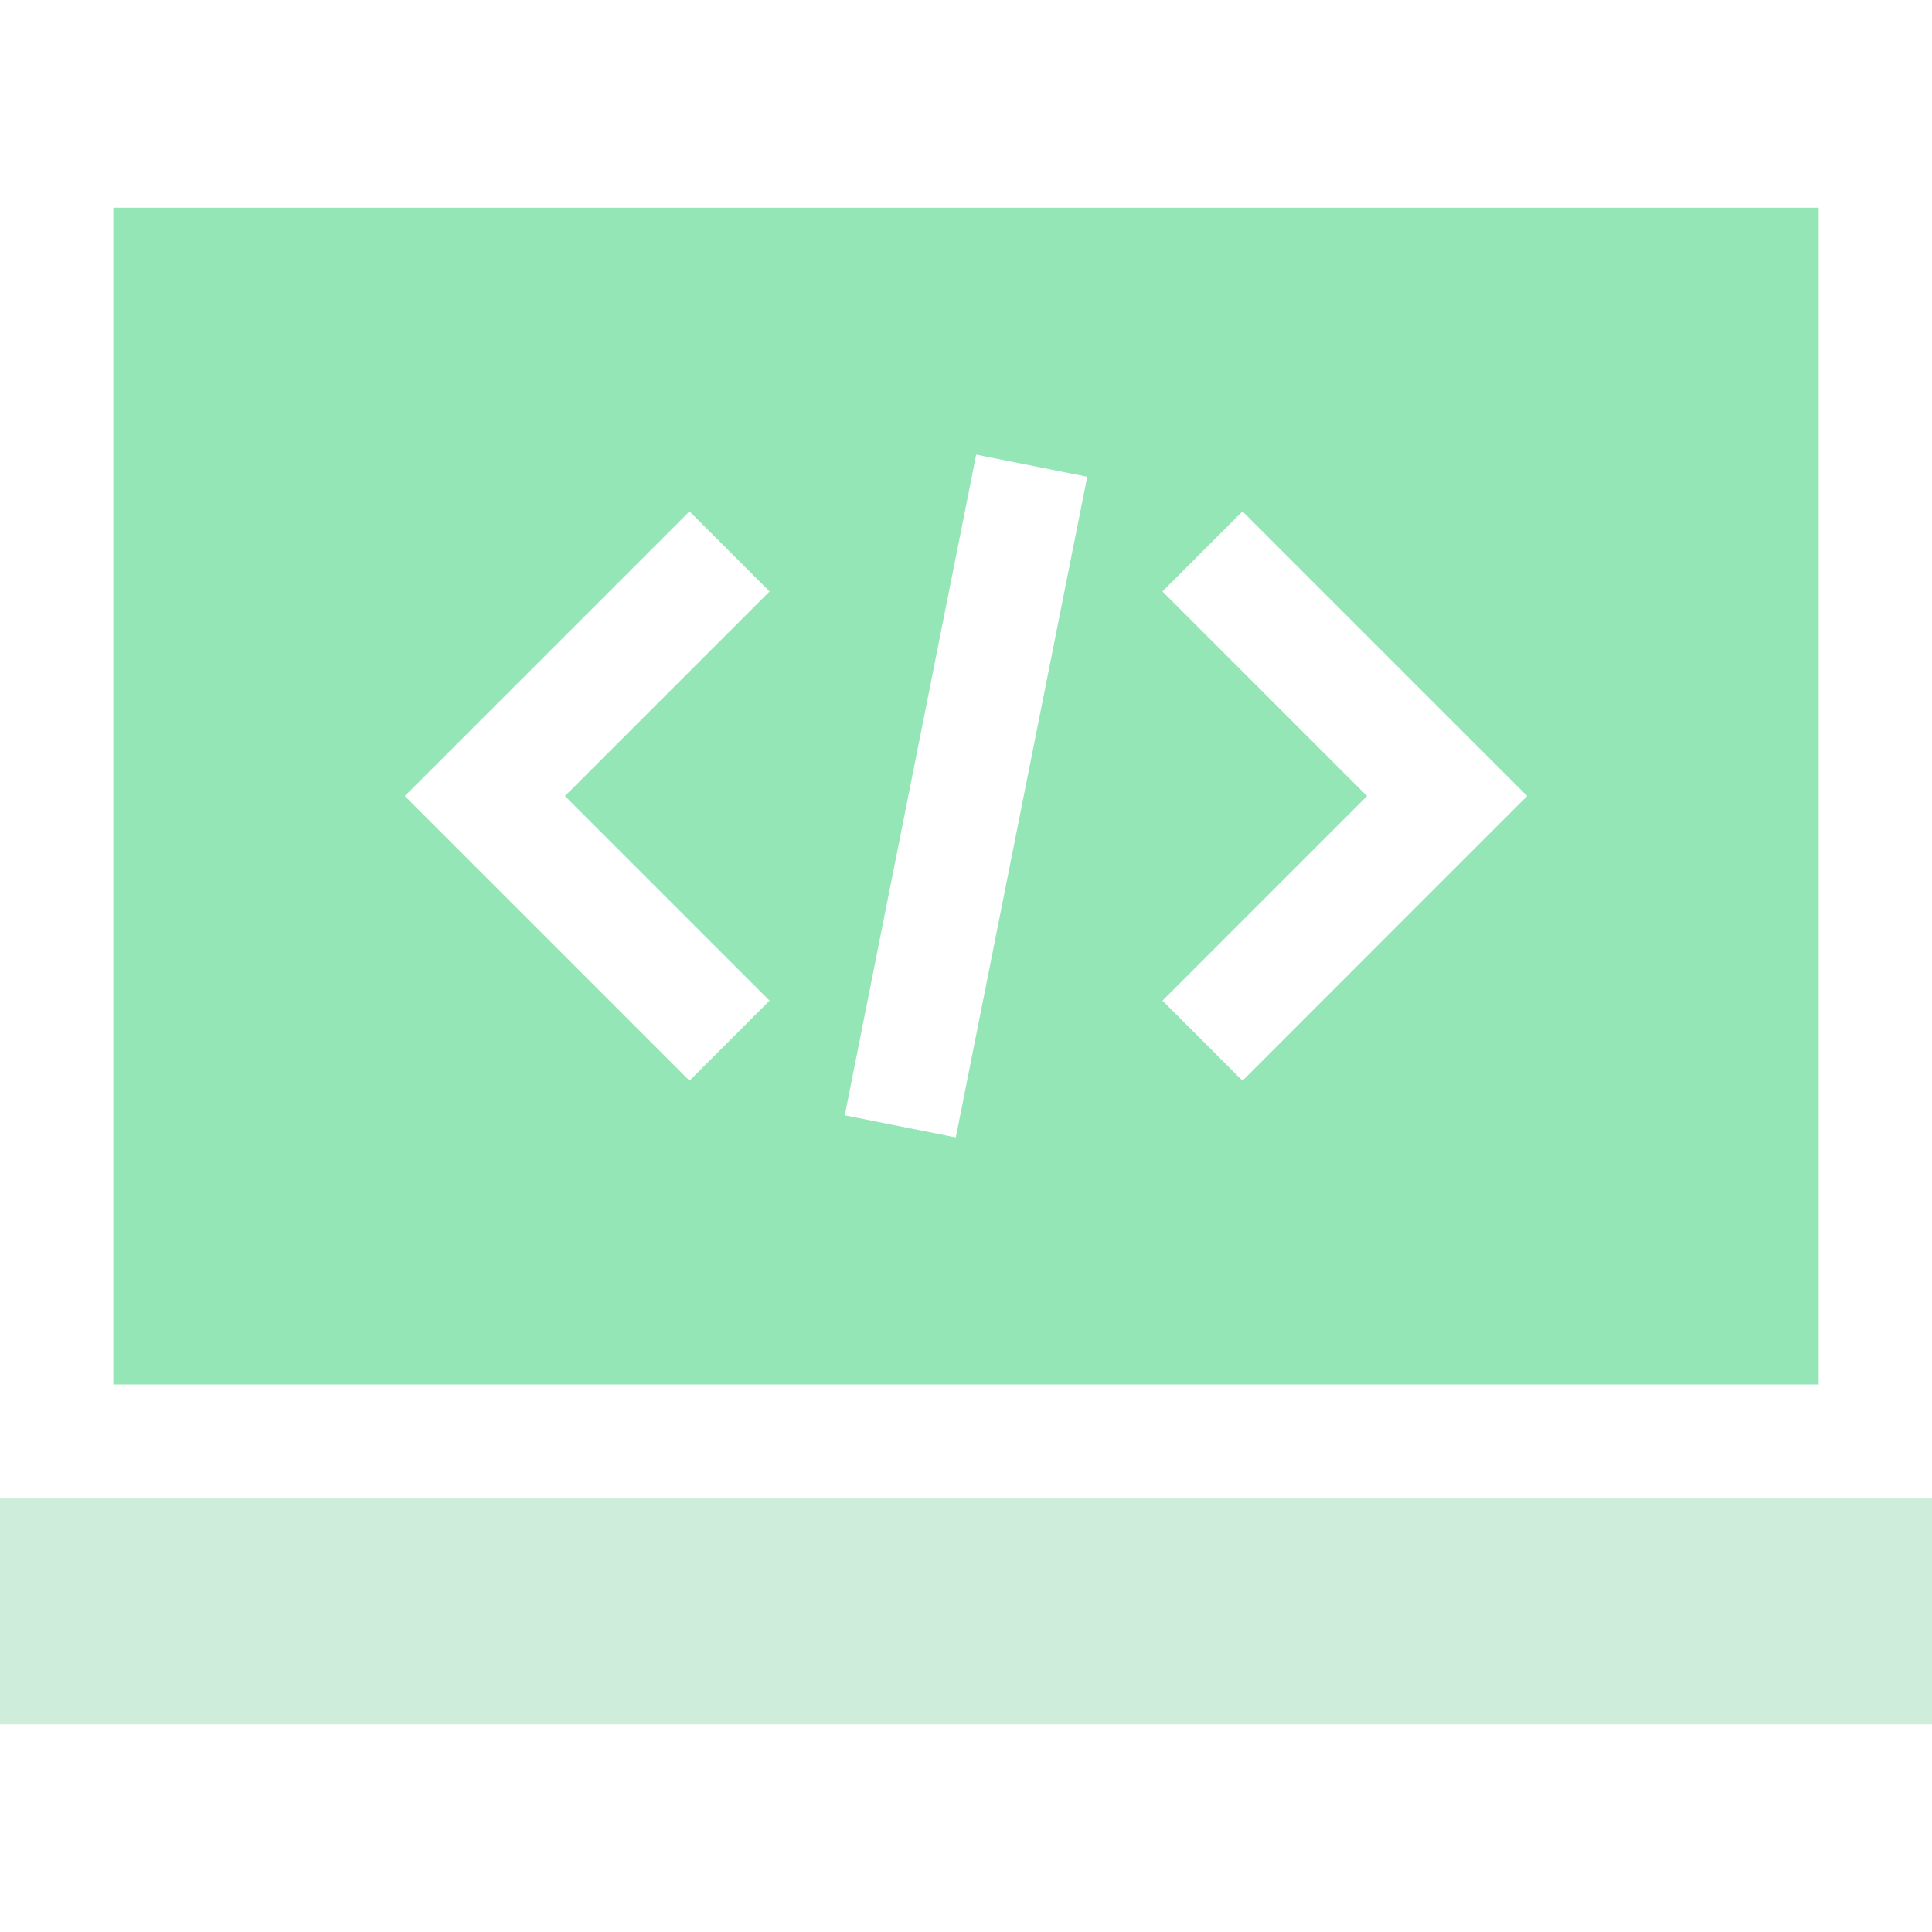
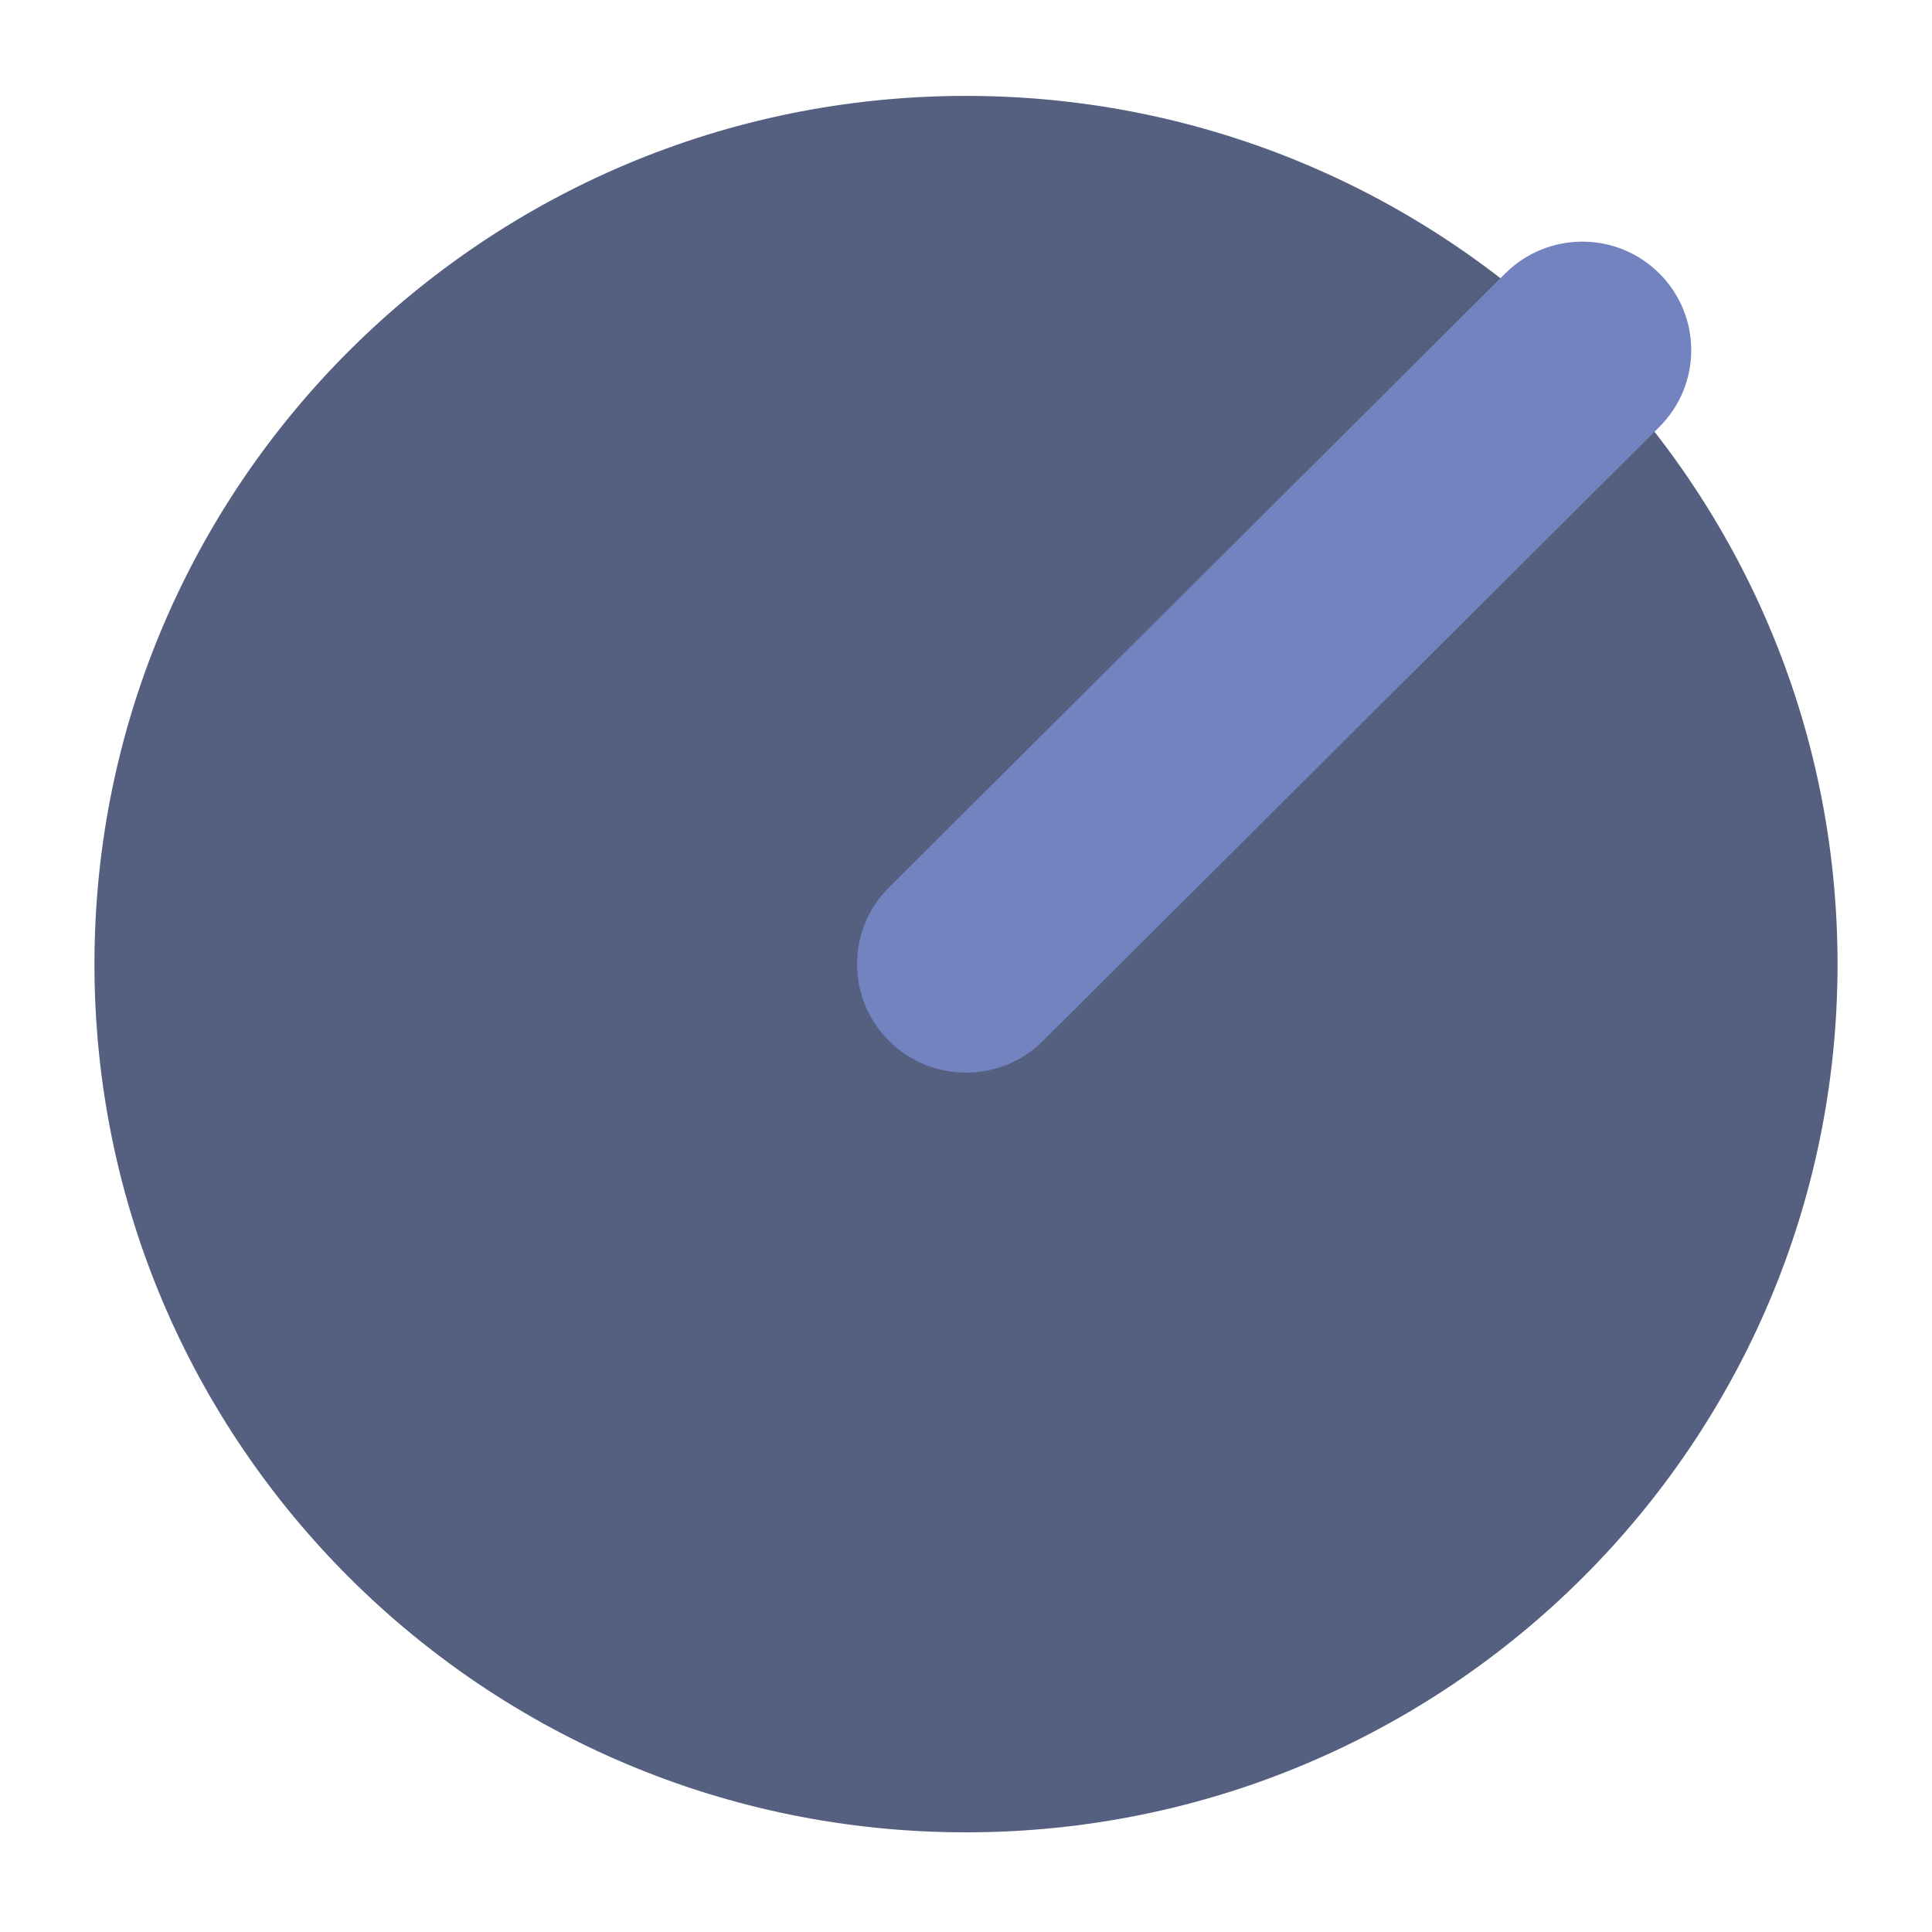
- <svg xmlns="http://www.w3.org/2000/svg" width="64" height="64" viewBox="0 0 64 64" fill="none">
-   <path d="M64 49.612H0V57.119H64V49.612Z" fill="#CEEDDB" />
-   <path d="M3.753 6.881V45.863H60.246V6.881H3.753ZM25.493 33.148L22.841 35.8L13.411 26.37L22.841 16.941L25.493 19.593L18.715 26.37L25.493 33.148ZM31.662 37.679L27.984 36.947L32.337 15.062L36.015 15.794L31.662 37.679ZM41.159 35.8L38.507 33.148L45.285 26.37L38.507 19.593L41.159 16.941L50.588 26.37L41.159 35.8Z" fill="#95E6B7" />
+ <svg xmlns="http://www.w3.org/2000/svg" width="225" height="225" viewBox="0 0 225 225" fill="none">
+   <path d="M112.5 213.392C168.557 213.392 214 168.123 214 112.28C214 56.437 168.557 11.168 112.5 11.168C56.443 11.168 11 56.437 11 112.28C11 168.123 56.443 213.392 112.5 213.392Z" fill="#556080" />
+   <path fill-rule="evenodd" clip-rule="evenodd" d="M193.245 31.844C198.199 36.78 198.199 44.783 193.245 49.718L121.471 121.217C116.517 126.153 108.483 126.153 103.529 121.217C98.574 116.281 98.574 108.279 103.529 103.343L175.302 31.844C180.257 26.908 188.29 26.908 193.245 31.844Z" fill="#7383BF" />
</svg>
